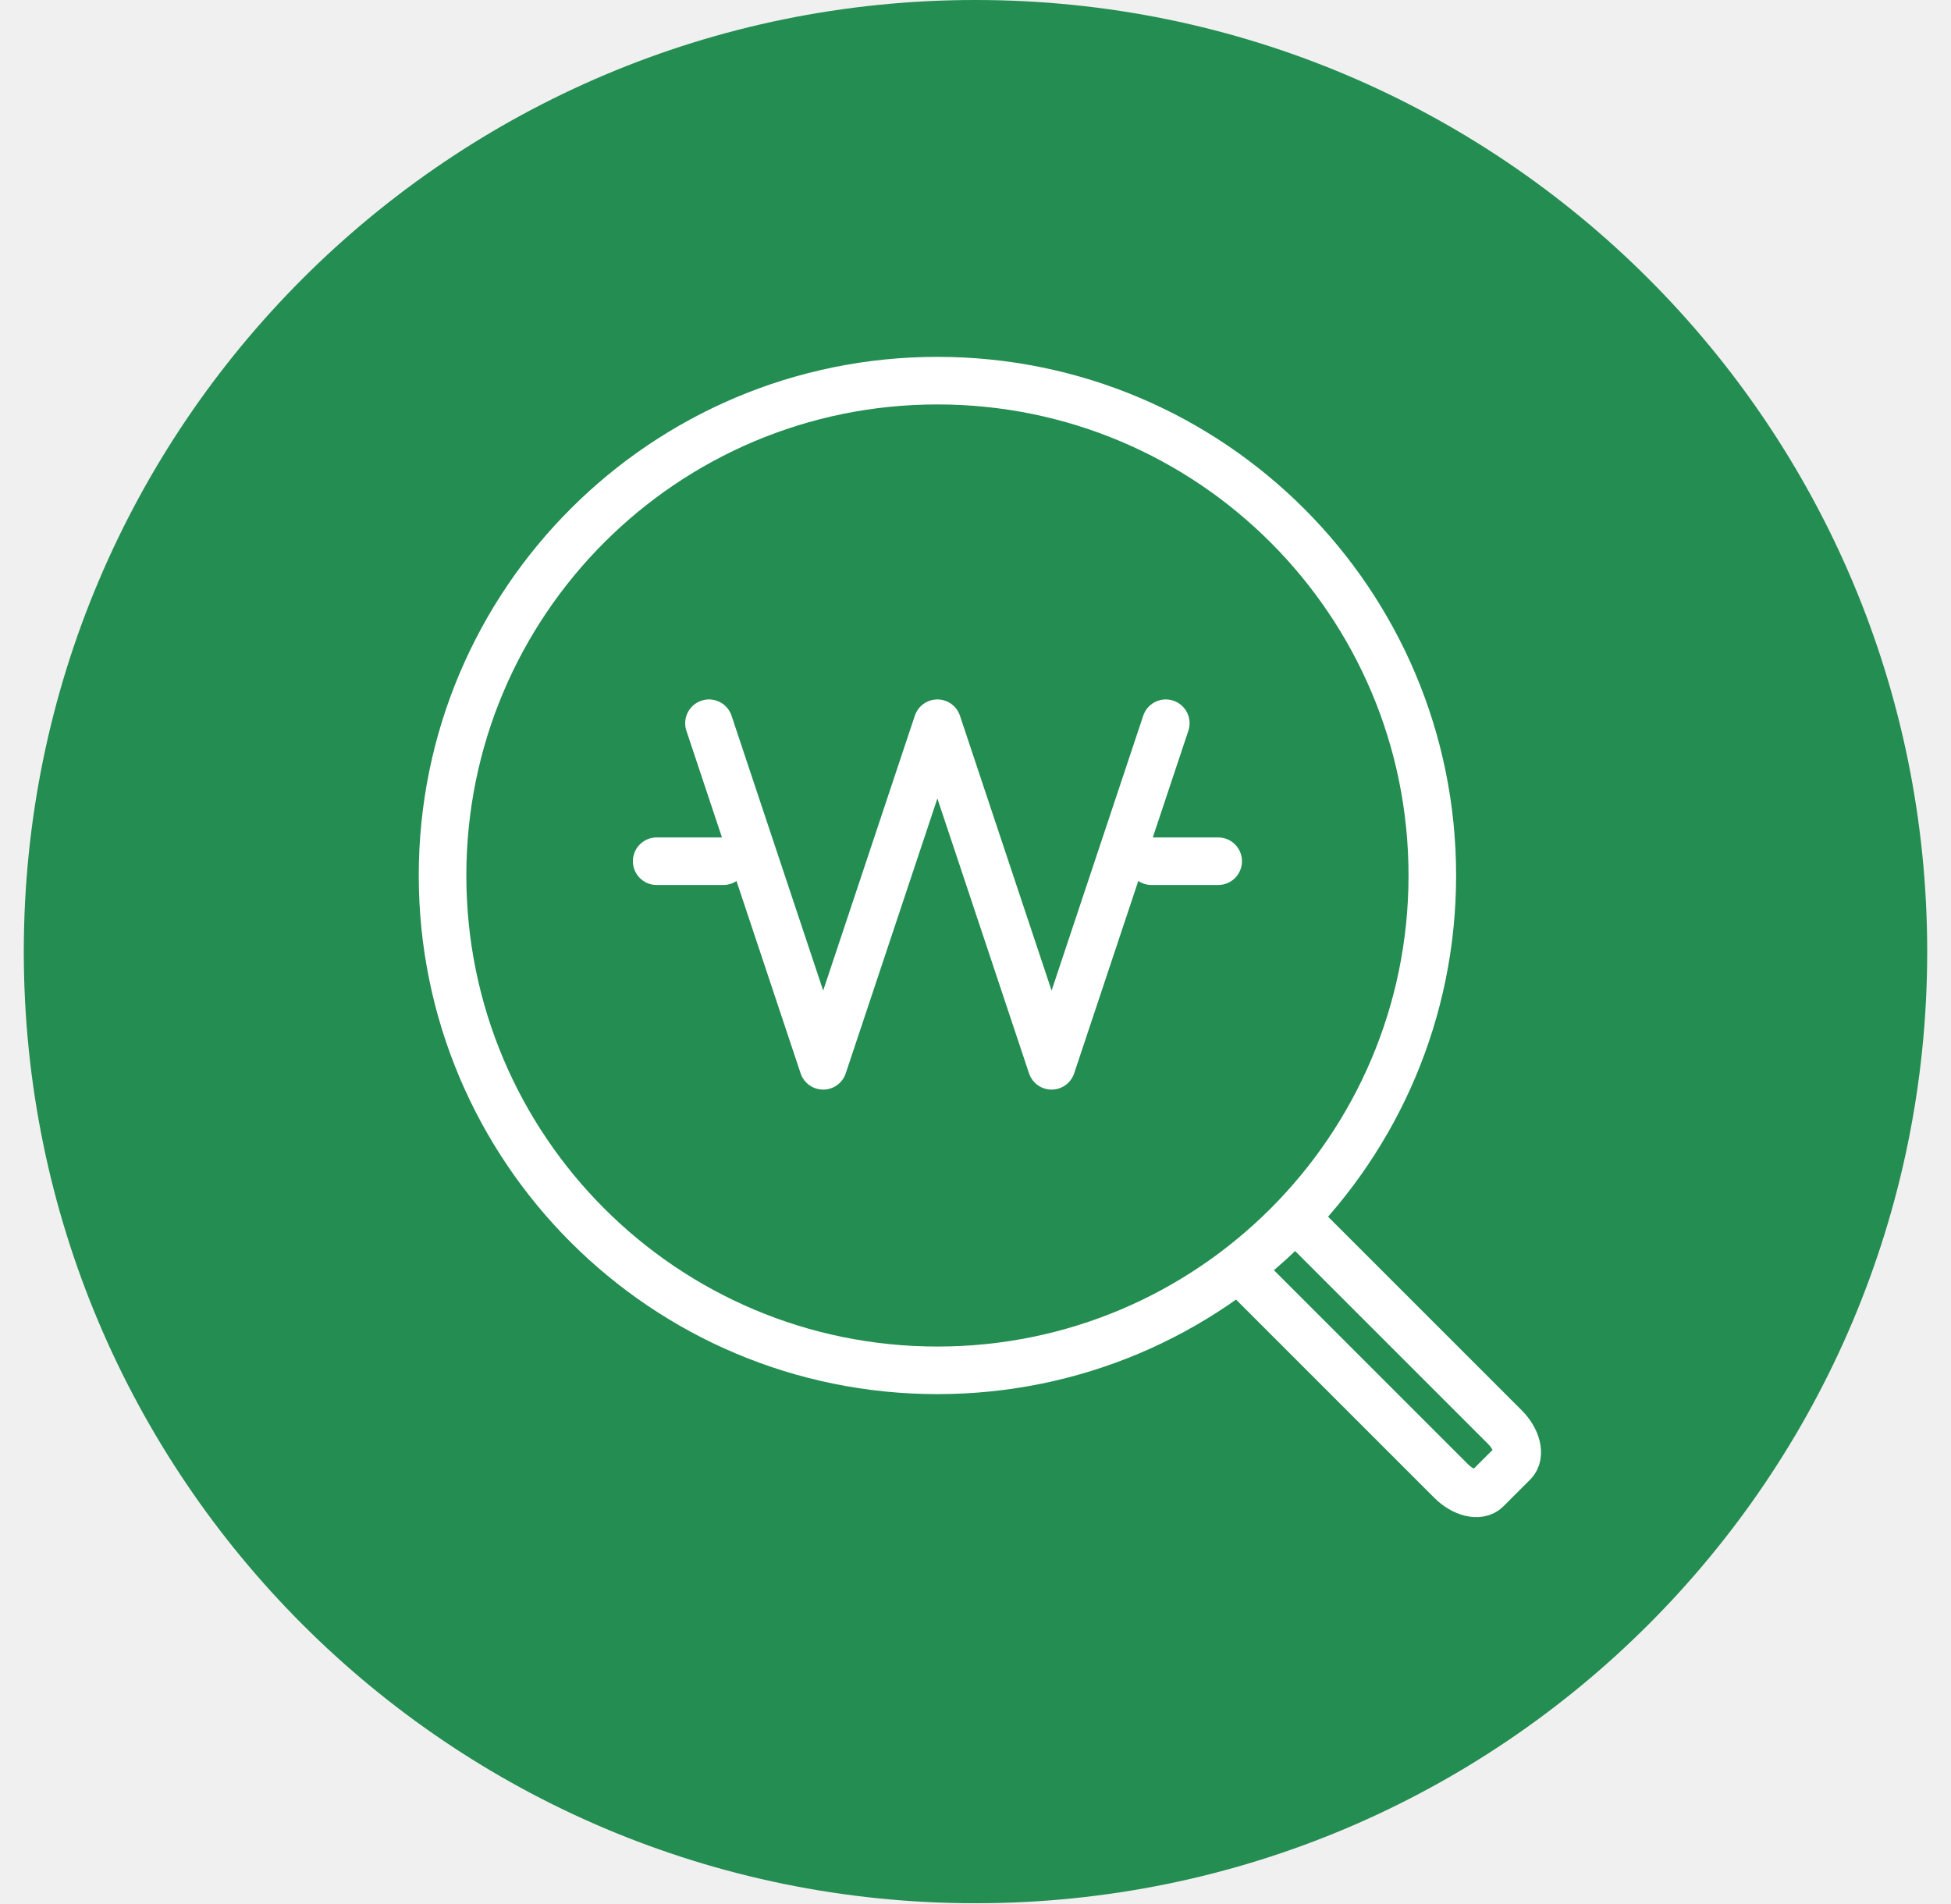
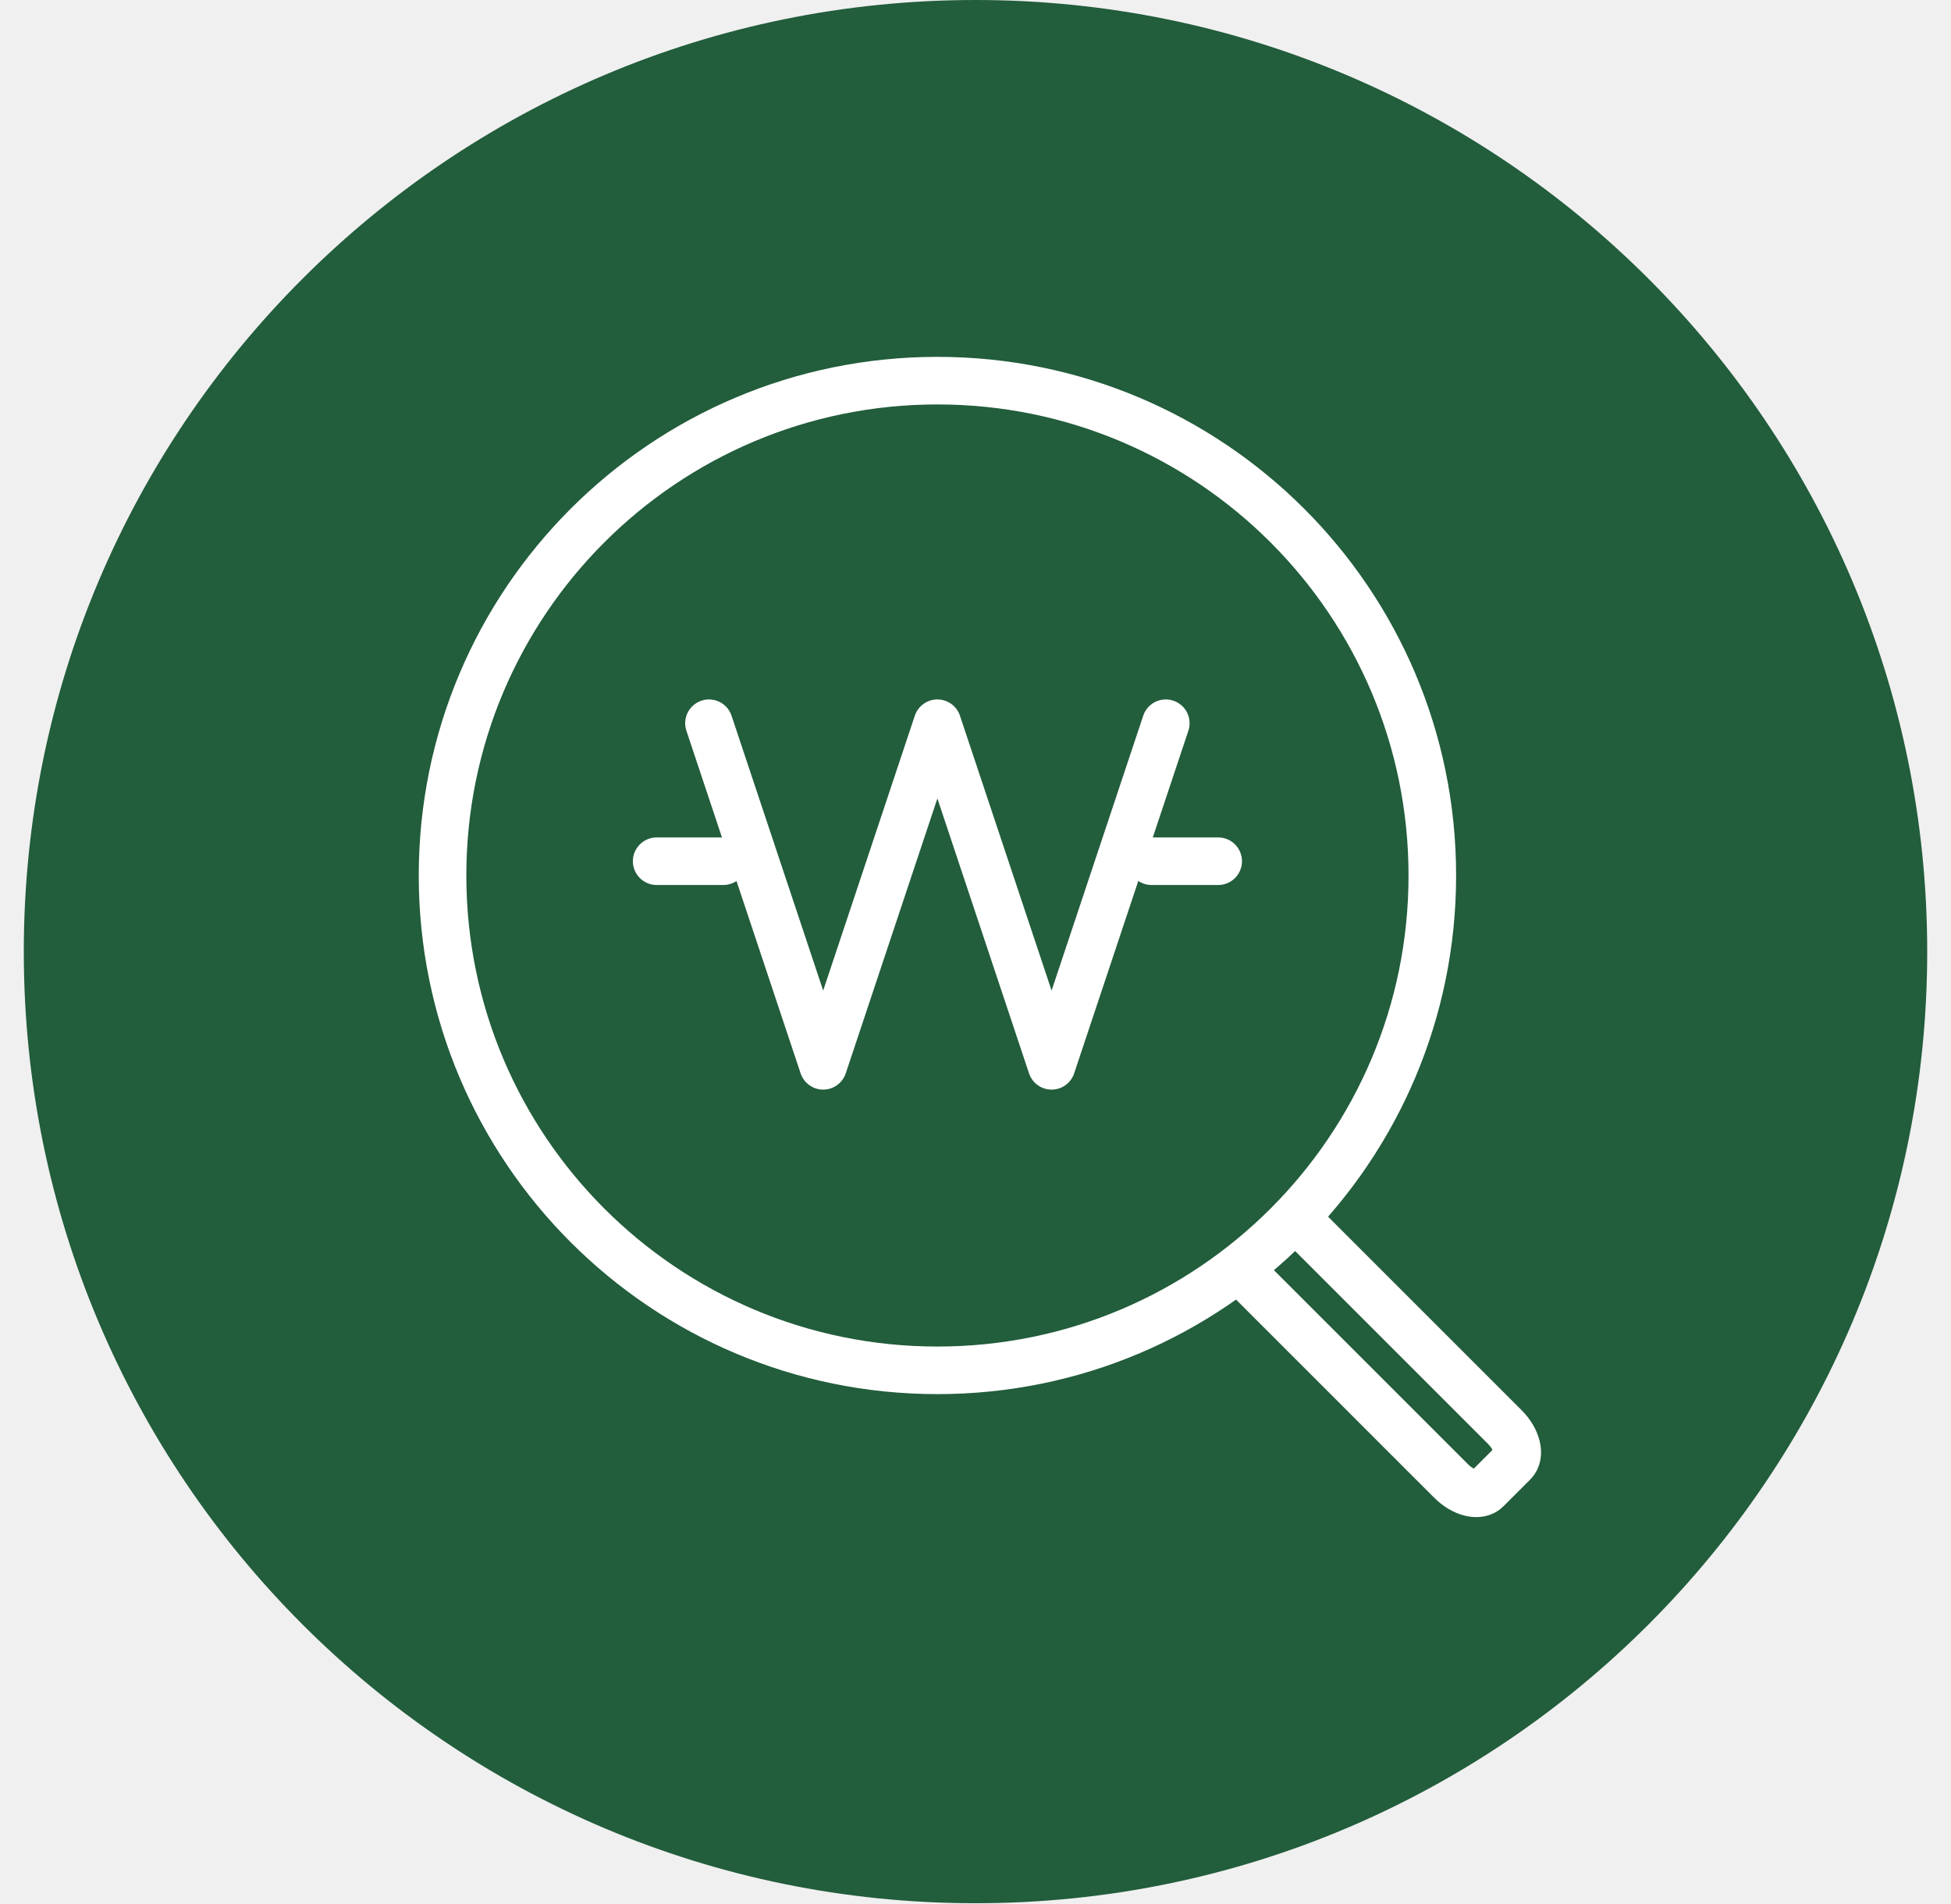
<svg xmlns="http://www.w3.org/2000/svg" width="41" height="40" viewBox="0 0 41 40" fill="none">
  <g clip-path="url(#clip0_46_1225)">
-     <path d="M20.5 40C31.546 40 40.5 31.046 40.5 20C40.5 8.954 31.546 0 20.5 0C9.454 0 0.5 8.954 0.5 20C0.5 31.046 9.454 40 20.5 40Z" fill="#248d52" />
-     <path d="M19.7 28.8C25.444 28.8 30.1 24.144 30.1 18.4C30.1 12.656 25.444 8 19.7 8C13.956 8 9.3 12.656 9.3 18.4C9.3 24.144 13.956 28.8 19.7 28.8Z" fill="#248d52" stroke="white" />
+     <path d="M20.5 40C31.546 40 40.5 31.046 40.5 20C40.5 8.954 31.546 0 20.5 0C9.454 0 0.5 8.954 0.5 20C0.5 31.046 9.454 40 20.5 40Z" fill="#225D3C" />
+     <path d="M19.7 28.8C25.444 28.8 30.1 24.144 30.1 18.4C30.1 12.656 25.444 8 19.7 8C13.956 8 9.3 12.656 9.3 18.4C9.3 24.144 13.956 28.8 19.7 28.8Z" fill="#225D3C" stroke="white" />
    <path d="M14.899 15.2L17.299 22.4L19.699 15.2L22.099 22.4L24.499 15.2" stroke="white" stroke-linecap="round" stroke-linejoin="round" />
    <path d="M15.2 17.6H13.8C13.524 17.6 13.3 17.824 13.3 18.1C13.3 18.376 13.524 18.6 13.8 18.6H15.2C15.476 18.6 15.7 18.376 15.7 18.1C15.7 17.824 15.476 17.6 15.2 17.6Z" fill="white" />
    <path d="M25.6 17.6H24.2C23.924 17.6 23.7 17.824 23.7 18.1C23.7 18.376 23.924 18.6 24.2 18.6H25.6C25.876 18.6 26.1 18.376 26.1 18.1C26.1 17.824 25.876 17.6 25.6 17.6Z" fill="white" />
    <path d="M26.997 25.366L31.625 29.994C31.881 30.25 31.962 30.584 31.805 30.74L31.24 31.305C31.084 31.462 30.75 31.381 30.494 31.125L25.866 26.497" stroke="white" stroke-linejoin="round" />
  </g>
  <defs>
    <clipPath id="clip0_46_1225">
      <rect width="40" height="40" fill="white" transform="translate(0.5)" />
    </clipPath>
  </defs>
</svg>
